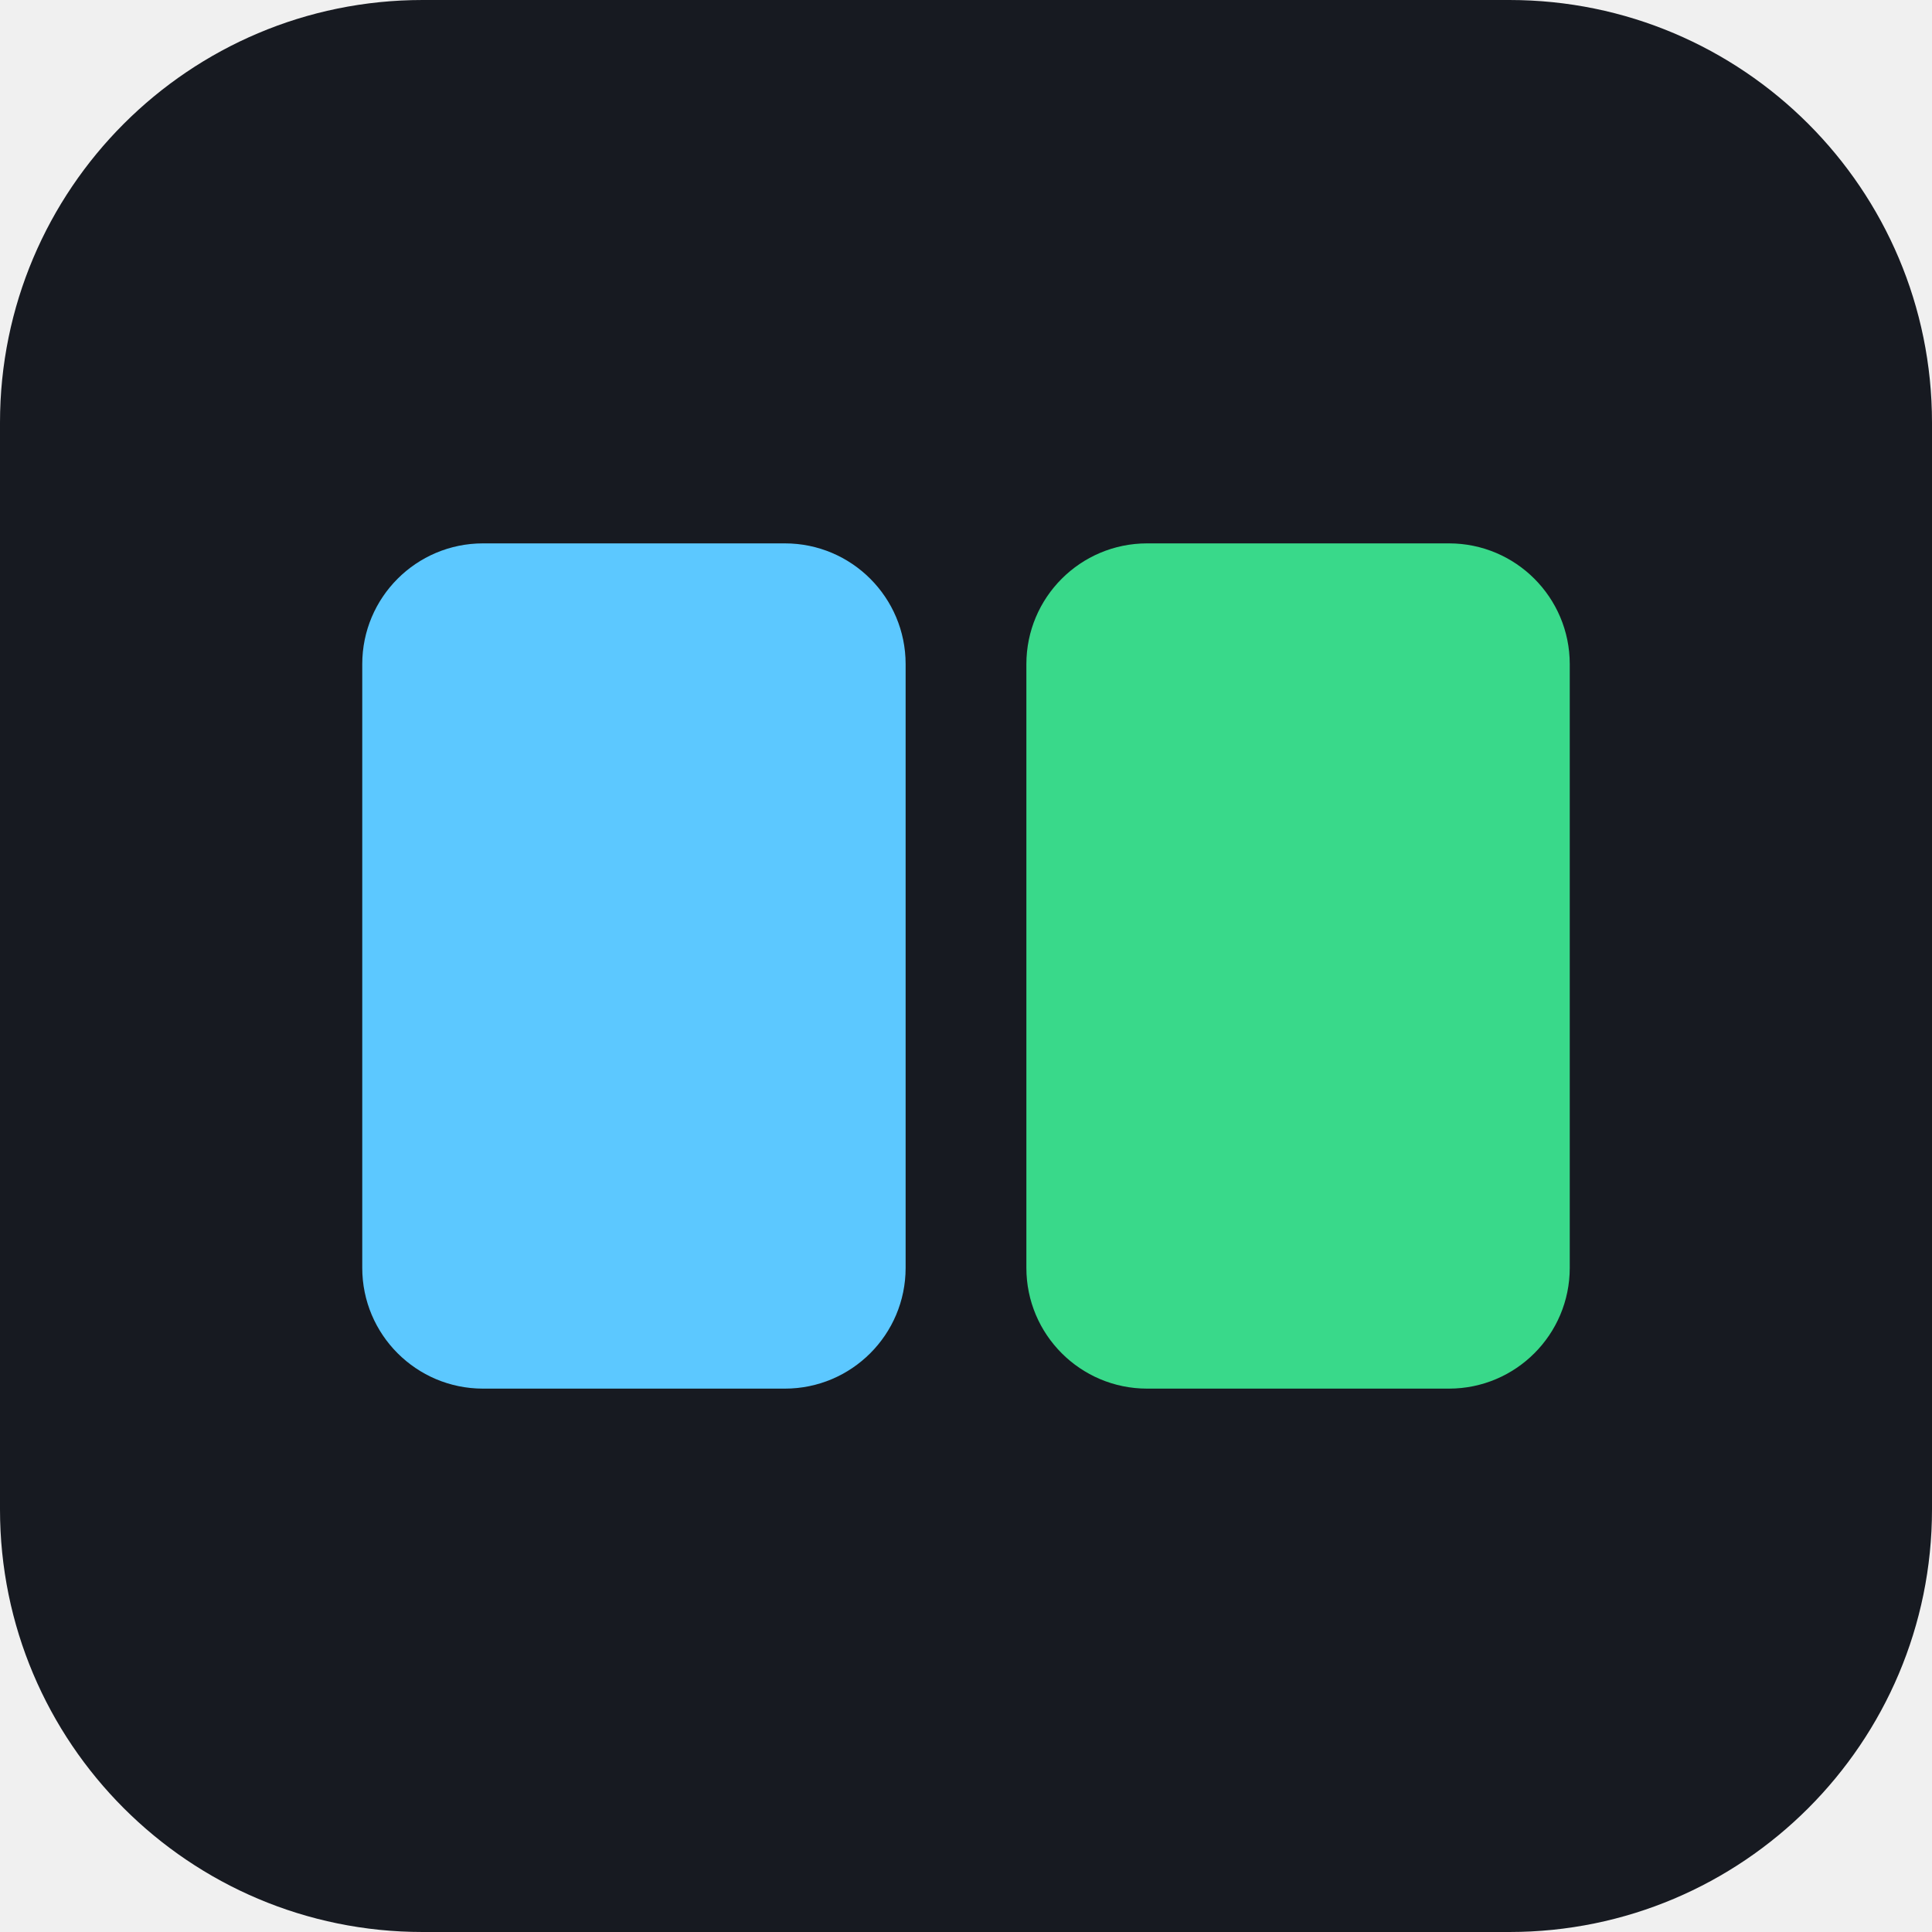
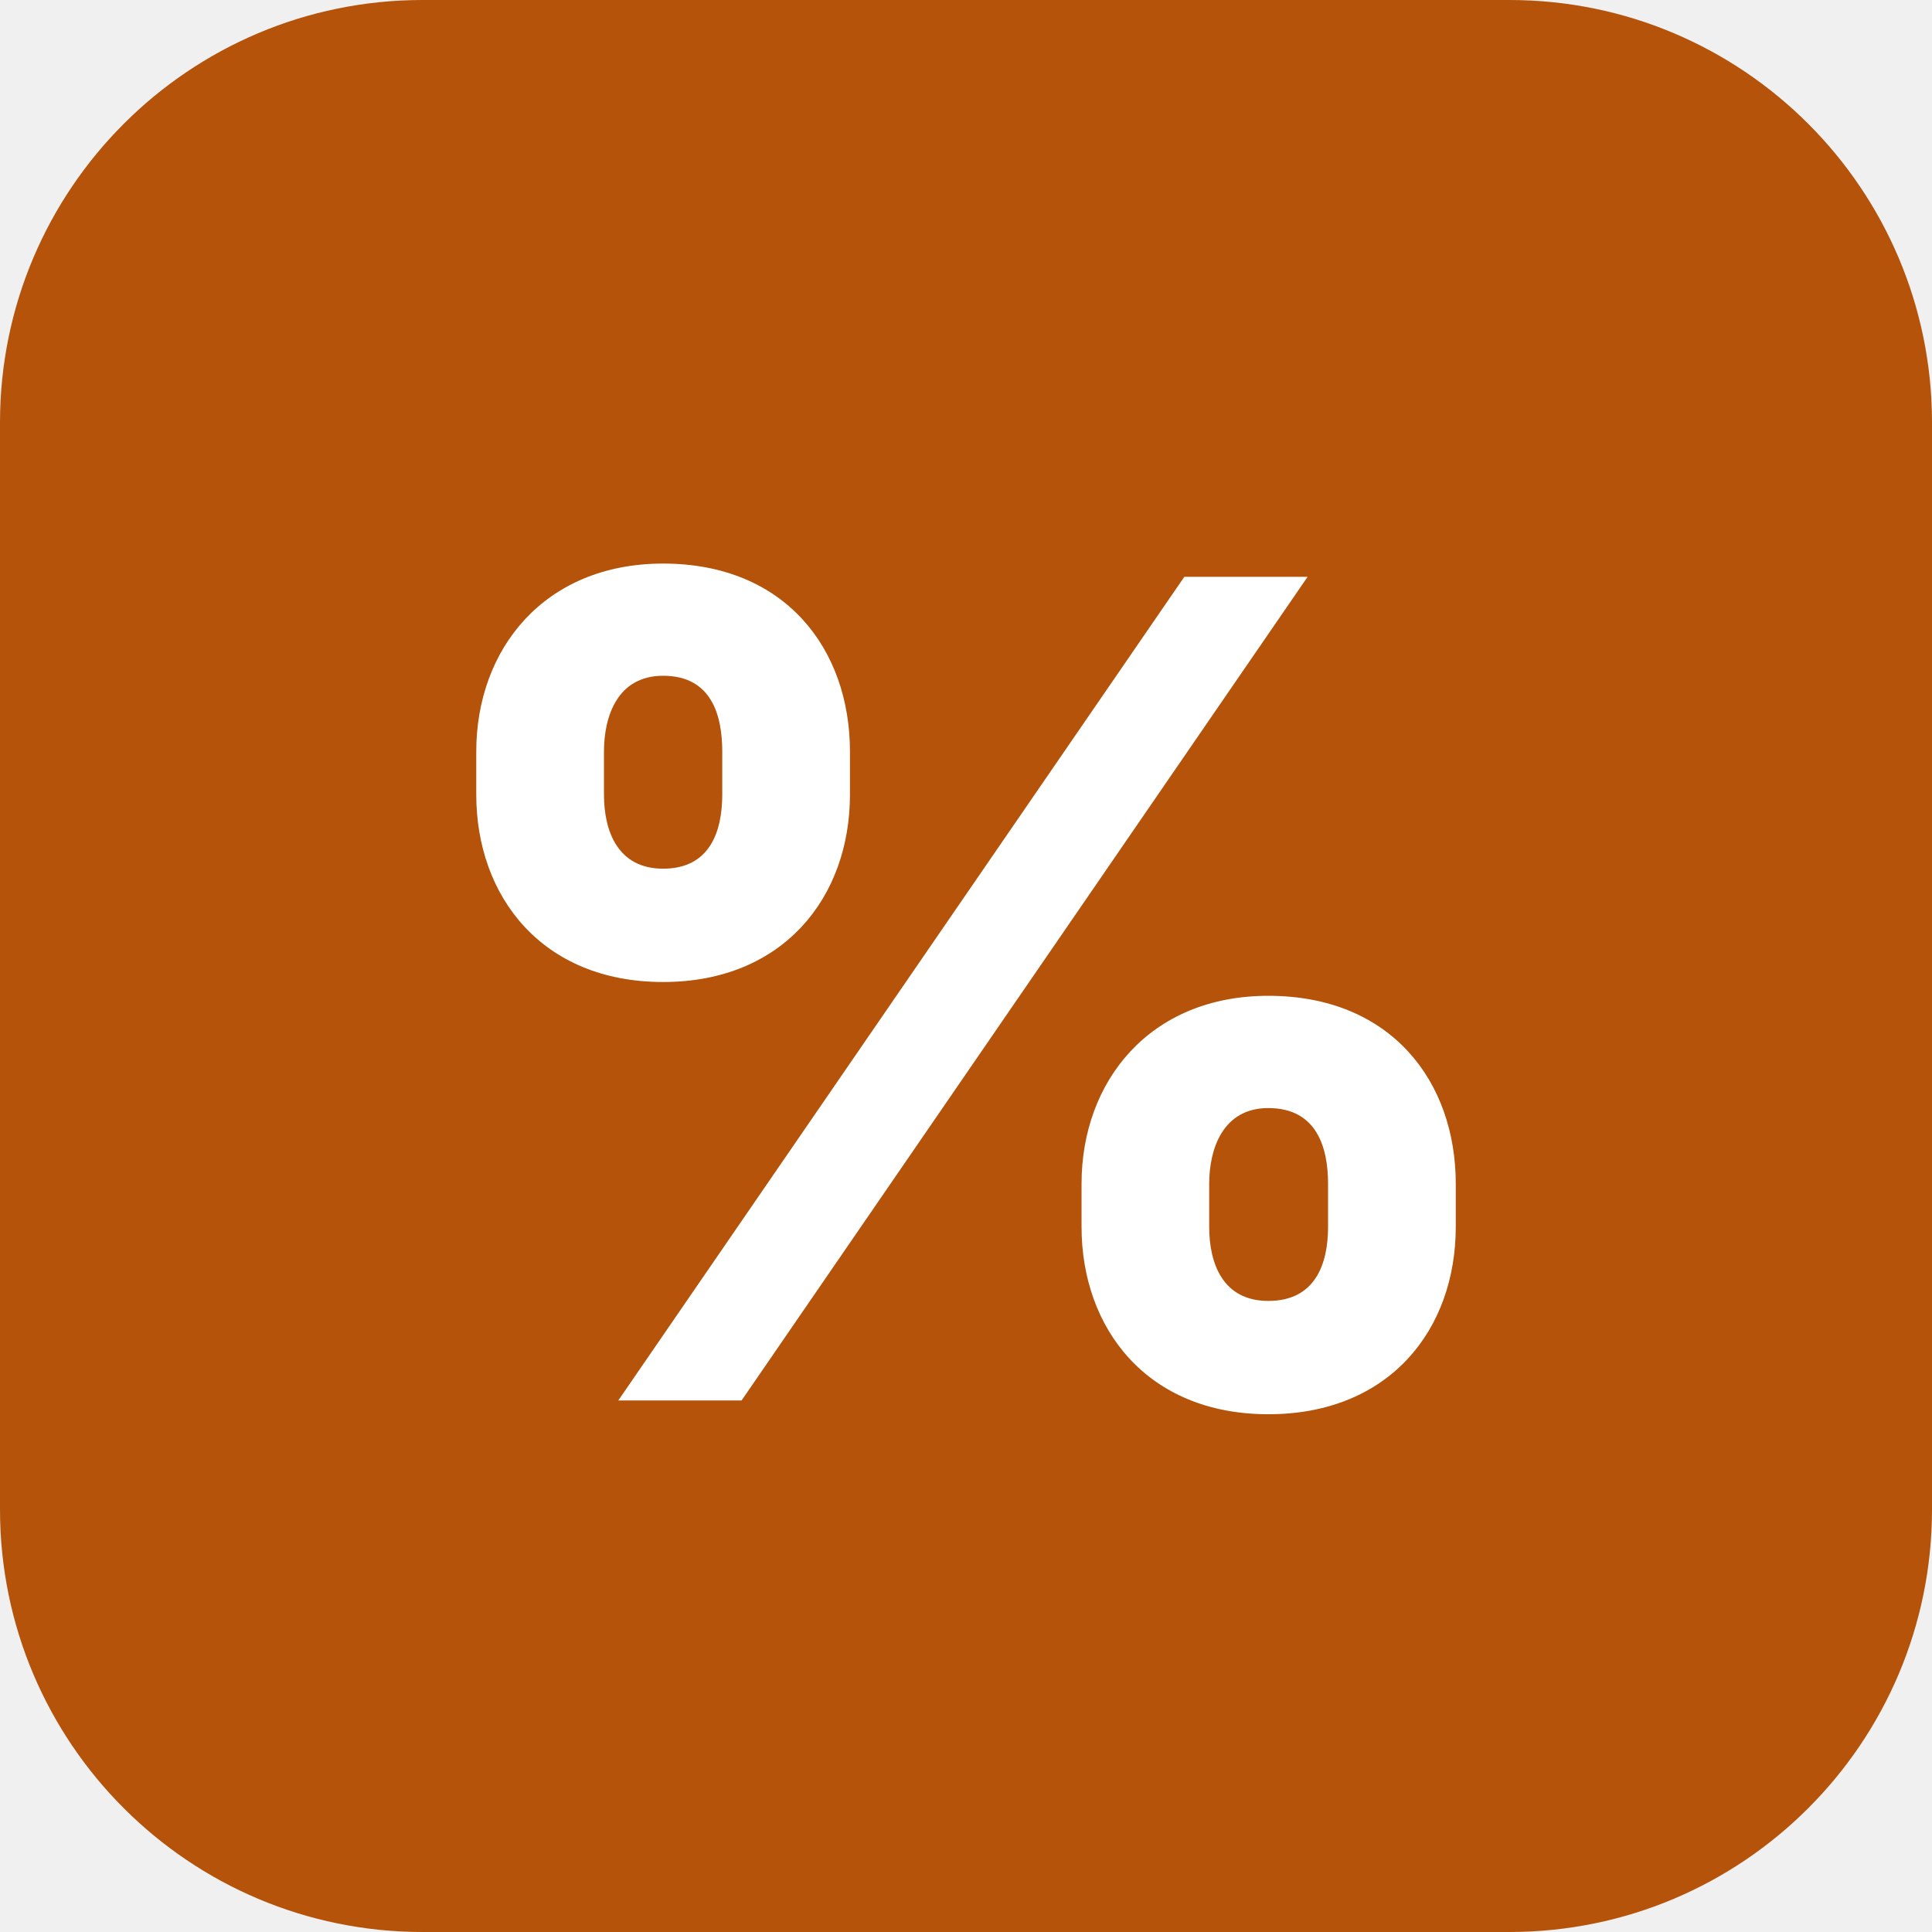
<svg xmlns="http://www.w3.org/2000/svg" viewBox="0 0 32 32">
-   <rect width="32" height="32" rx="7" fill="#171a21" />
-   <rect x="6" y="9" width="9" height="14" rx="2" fill="#5cc8ff" />
-   <rect x="17" y="9" width="9" height="14" rx="2" fill="#39d98a" />
+   <rect width="32" height="32" rx="7" fill="#b45309" />
+   <g transform="scale(0.0625)">
+     <text x="256" y="262" font-family="Apple SD Gothic Neo, Hiragino Sans, -apple-system, Helvetica Neue, sans-serif" font-weight="800" font-size="300" fill="#fff" text-anchor="middle" dominant-baseline="central">%</text>
+   </g>
</svg>
